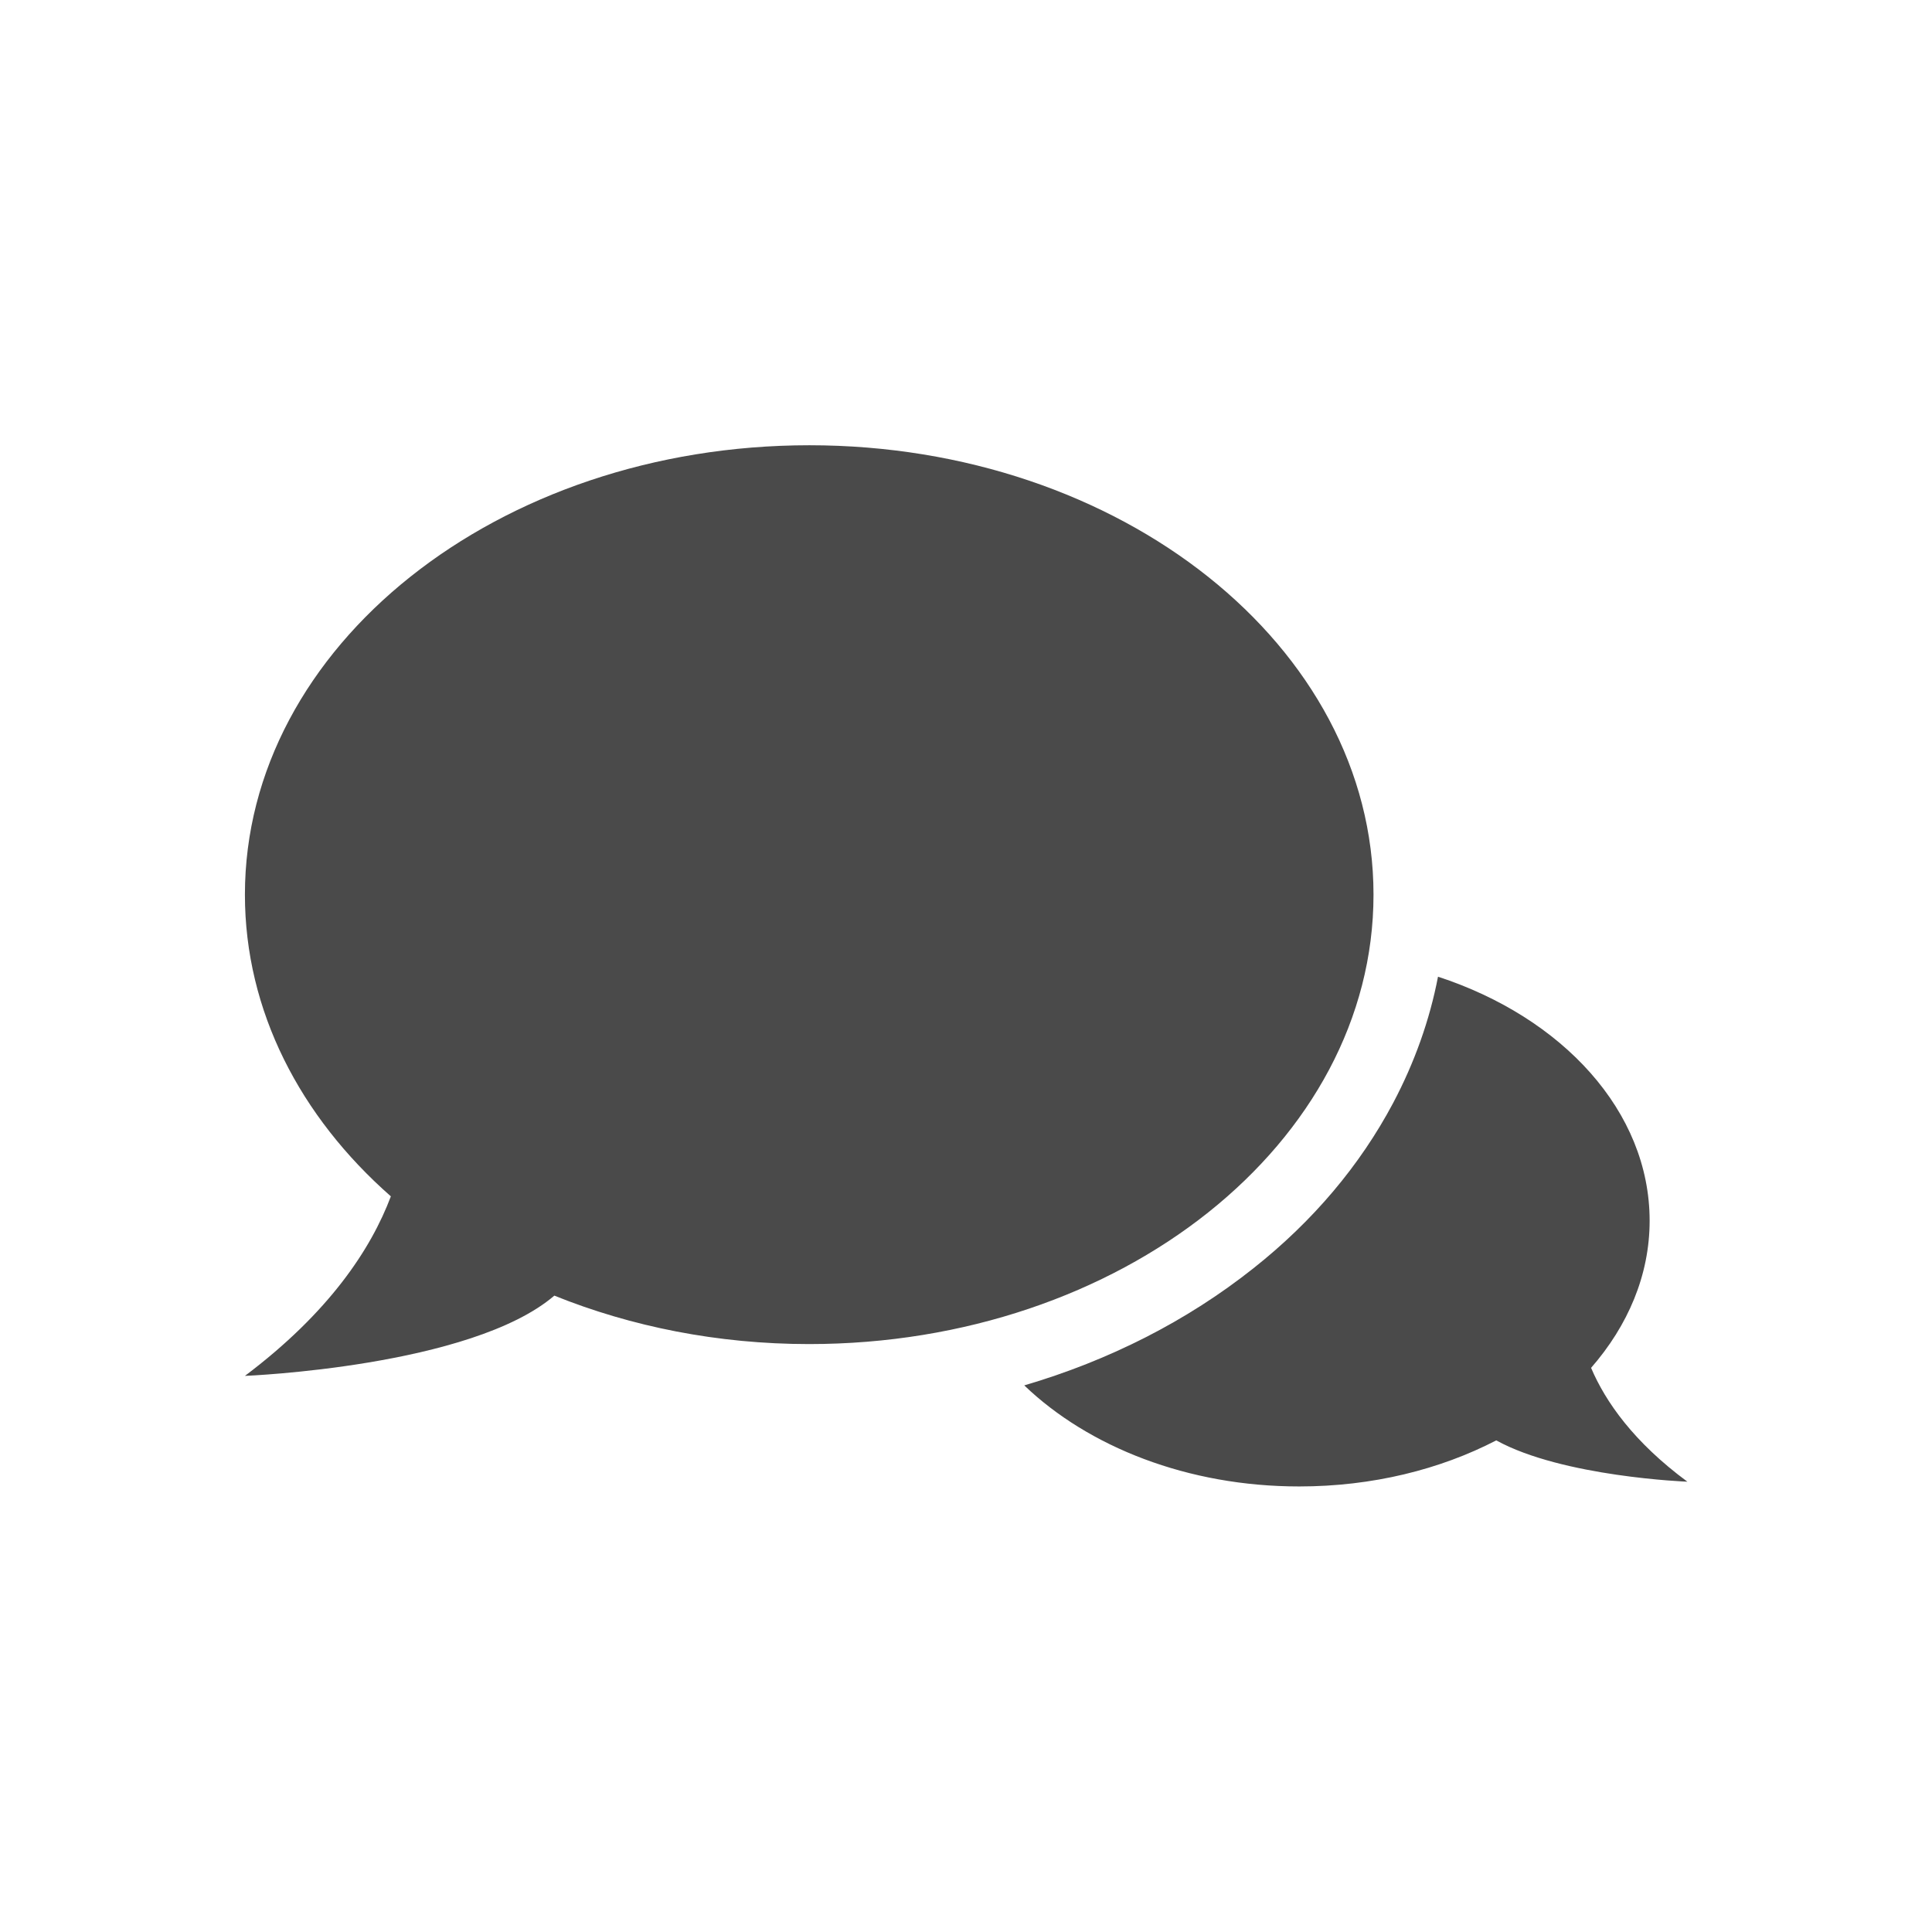
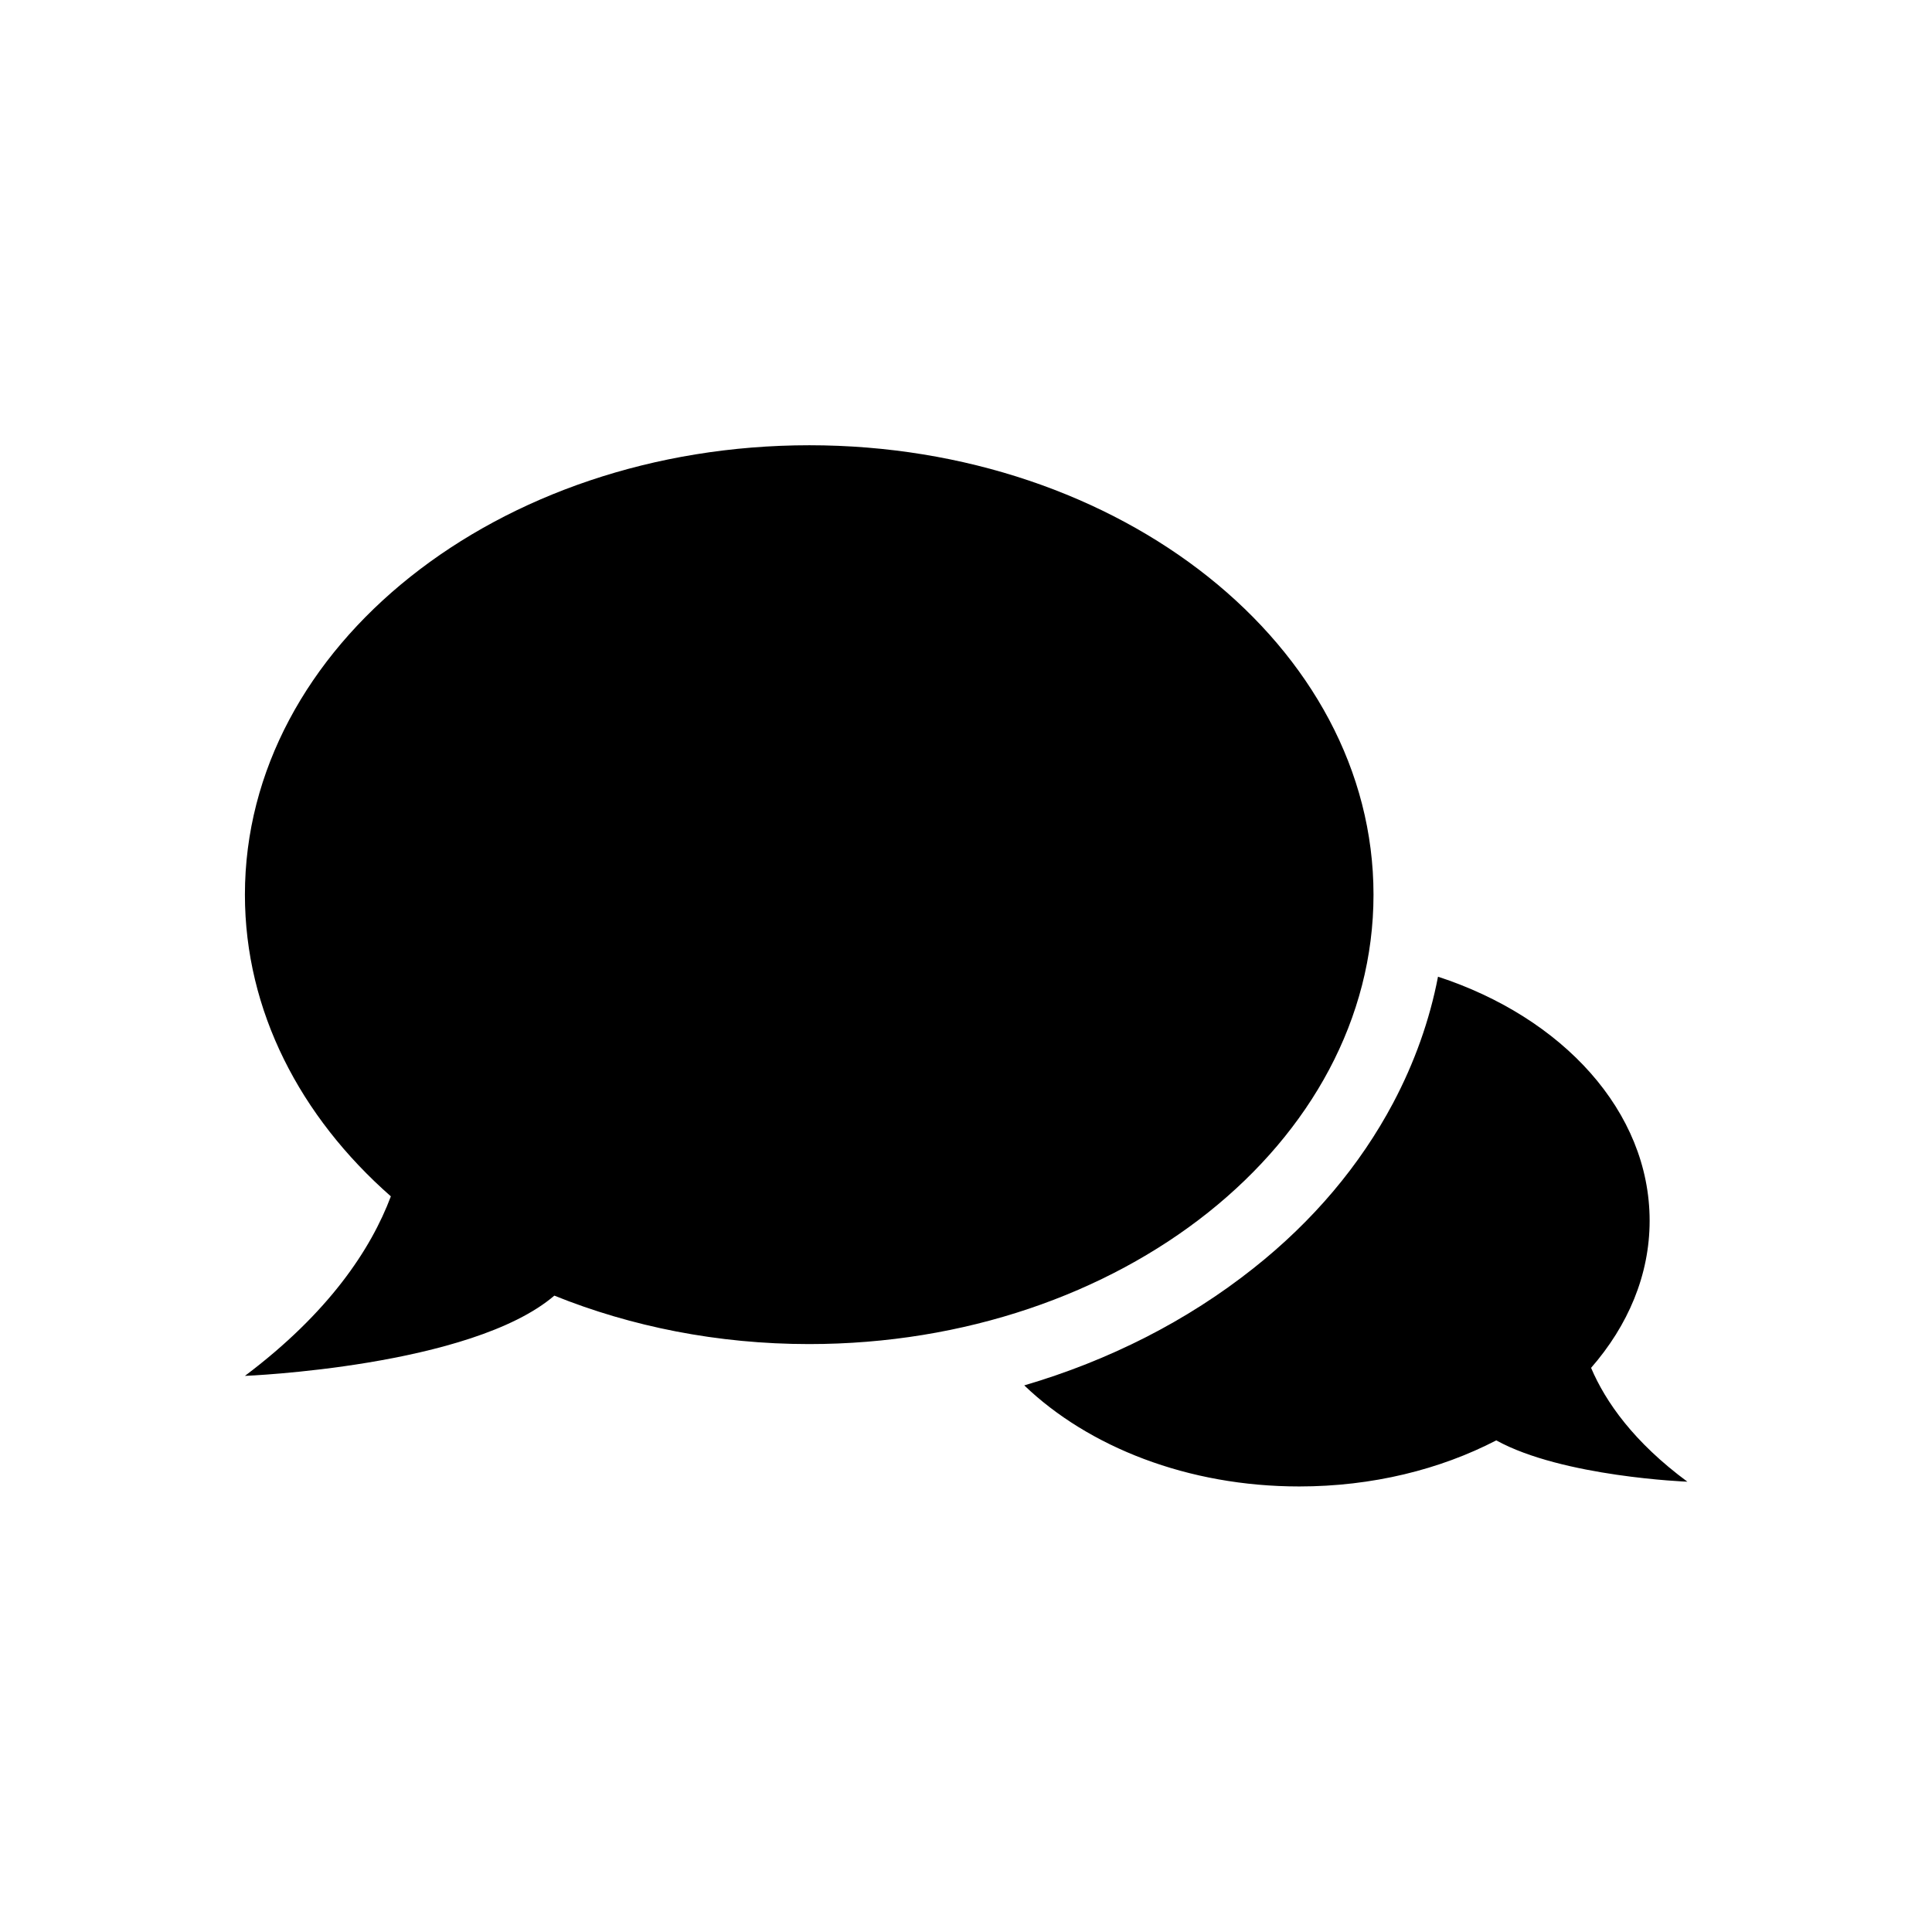
<svg xmlns="http://www.w3.org/2000/svg" version="1.1" id="Layer_1" x="0px" y="0px" viewBox="0 0 650 650" enable-background="new 0 0 650 650" xml:space="preserve">
  <g>
-     <path fill="#4A4A4A" d="M272.3,149.8c-104.9,0-189.9,67.7-189.9,151.2c0,39.1,18.6,74.7,49.1,101.5c-6.7,17.8-20.8,39.1-49.1,60.4   c0,0,76.1-3,104.1-27c25.8,10.4,54.9,16.3,85.7,16.3c104.9,0,189.9-67.7,189.9-151.2S377.1,149.8,272.3,149.8z" />
-     <path fill="#4A4A4A" d="M535.3,460.2c12.4-14.2,19.7-31.2,19.7-49.5c0-36.8-29.3-68.4-71.2-82.1c-2.8,14.6-7.9,28.9-15.1,42.5   c-11.1,20.9-26.9,39.7-47,55.6c-22.3,17.7-48.5,31-77.1,39.4c21.6,20.7,55,34,92.5,34c24.6,0,47.4-5.7,66.3-15.5   c22.3,12.3,64.3,13.9,64.3,13.9C549.7,485.2,540.2,471.7,535.3,460.2z" />
+     <path d="M272.3,149.8c-104.9,0-189.9,67.7-189.9,151.2c0,39.1,18.6,74.7,49.1,101.5c-6.7,17.8-20.8,39.1-49.1,60.4   c0,0,76.1-3,104.1-27c25.8,10.4,54.9,16.3,85.7,16.3c104.9,0,189.9-67.7,189.9-151.2S377.1,149.8,272.3,149.8z" />
+     <path d="M535.3,460.2c12.4-14.2,19.7-31.2,19.7-49.5c0-36.8-29.3-68.4-71.2-82.1c-2.8,14.6-7.9,28.9-15.1,42.5   c-11.1,20.9-26.9,39.7-47,55.6c-22.3,17.7-48.5,31-77.1,39.4c21.6,20.7,55,34,92.5,34c24.6,0,47.4-5.7,66.3-15.5   c22.3,12.3,64.3,13.9,64.3,13.9C549.7,485.2,540.2,471.7,535.3,460.2z" />
  </g>
</svg>
